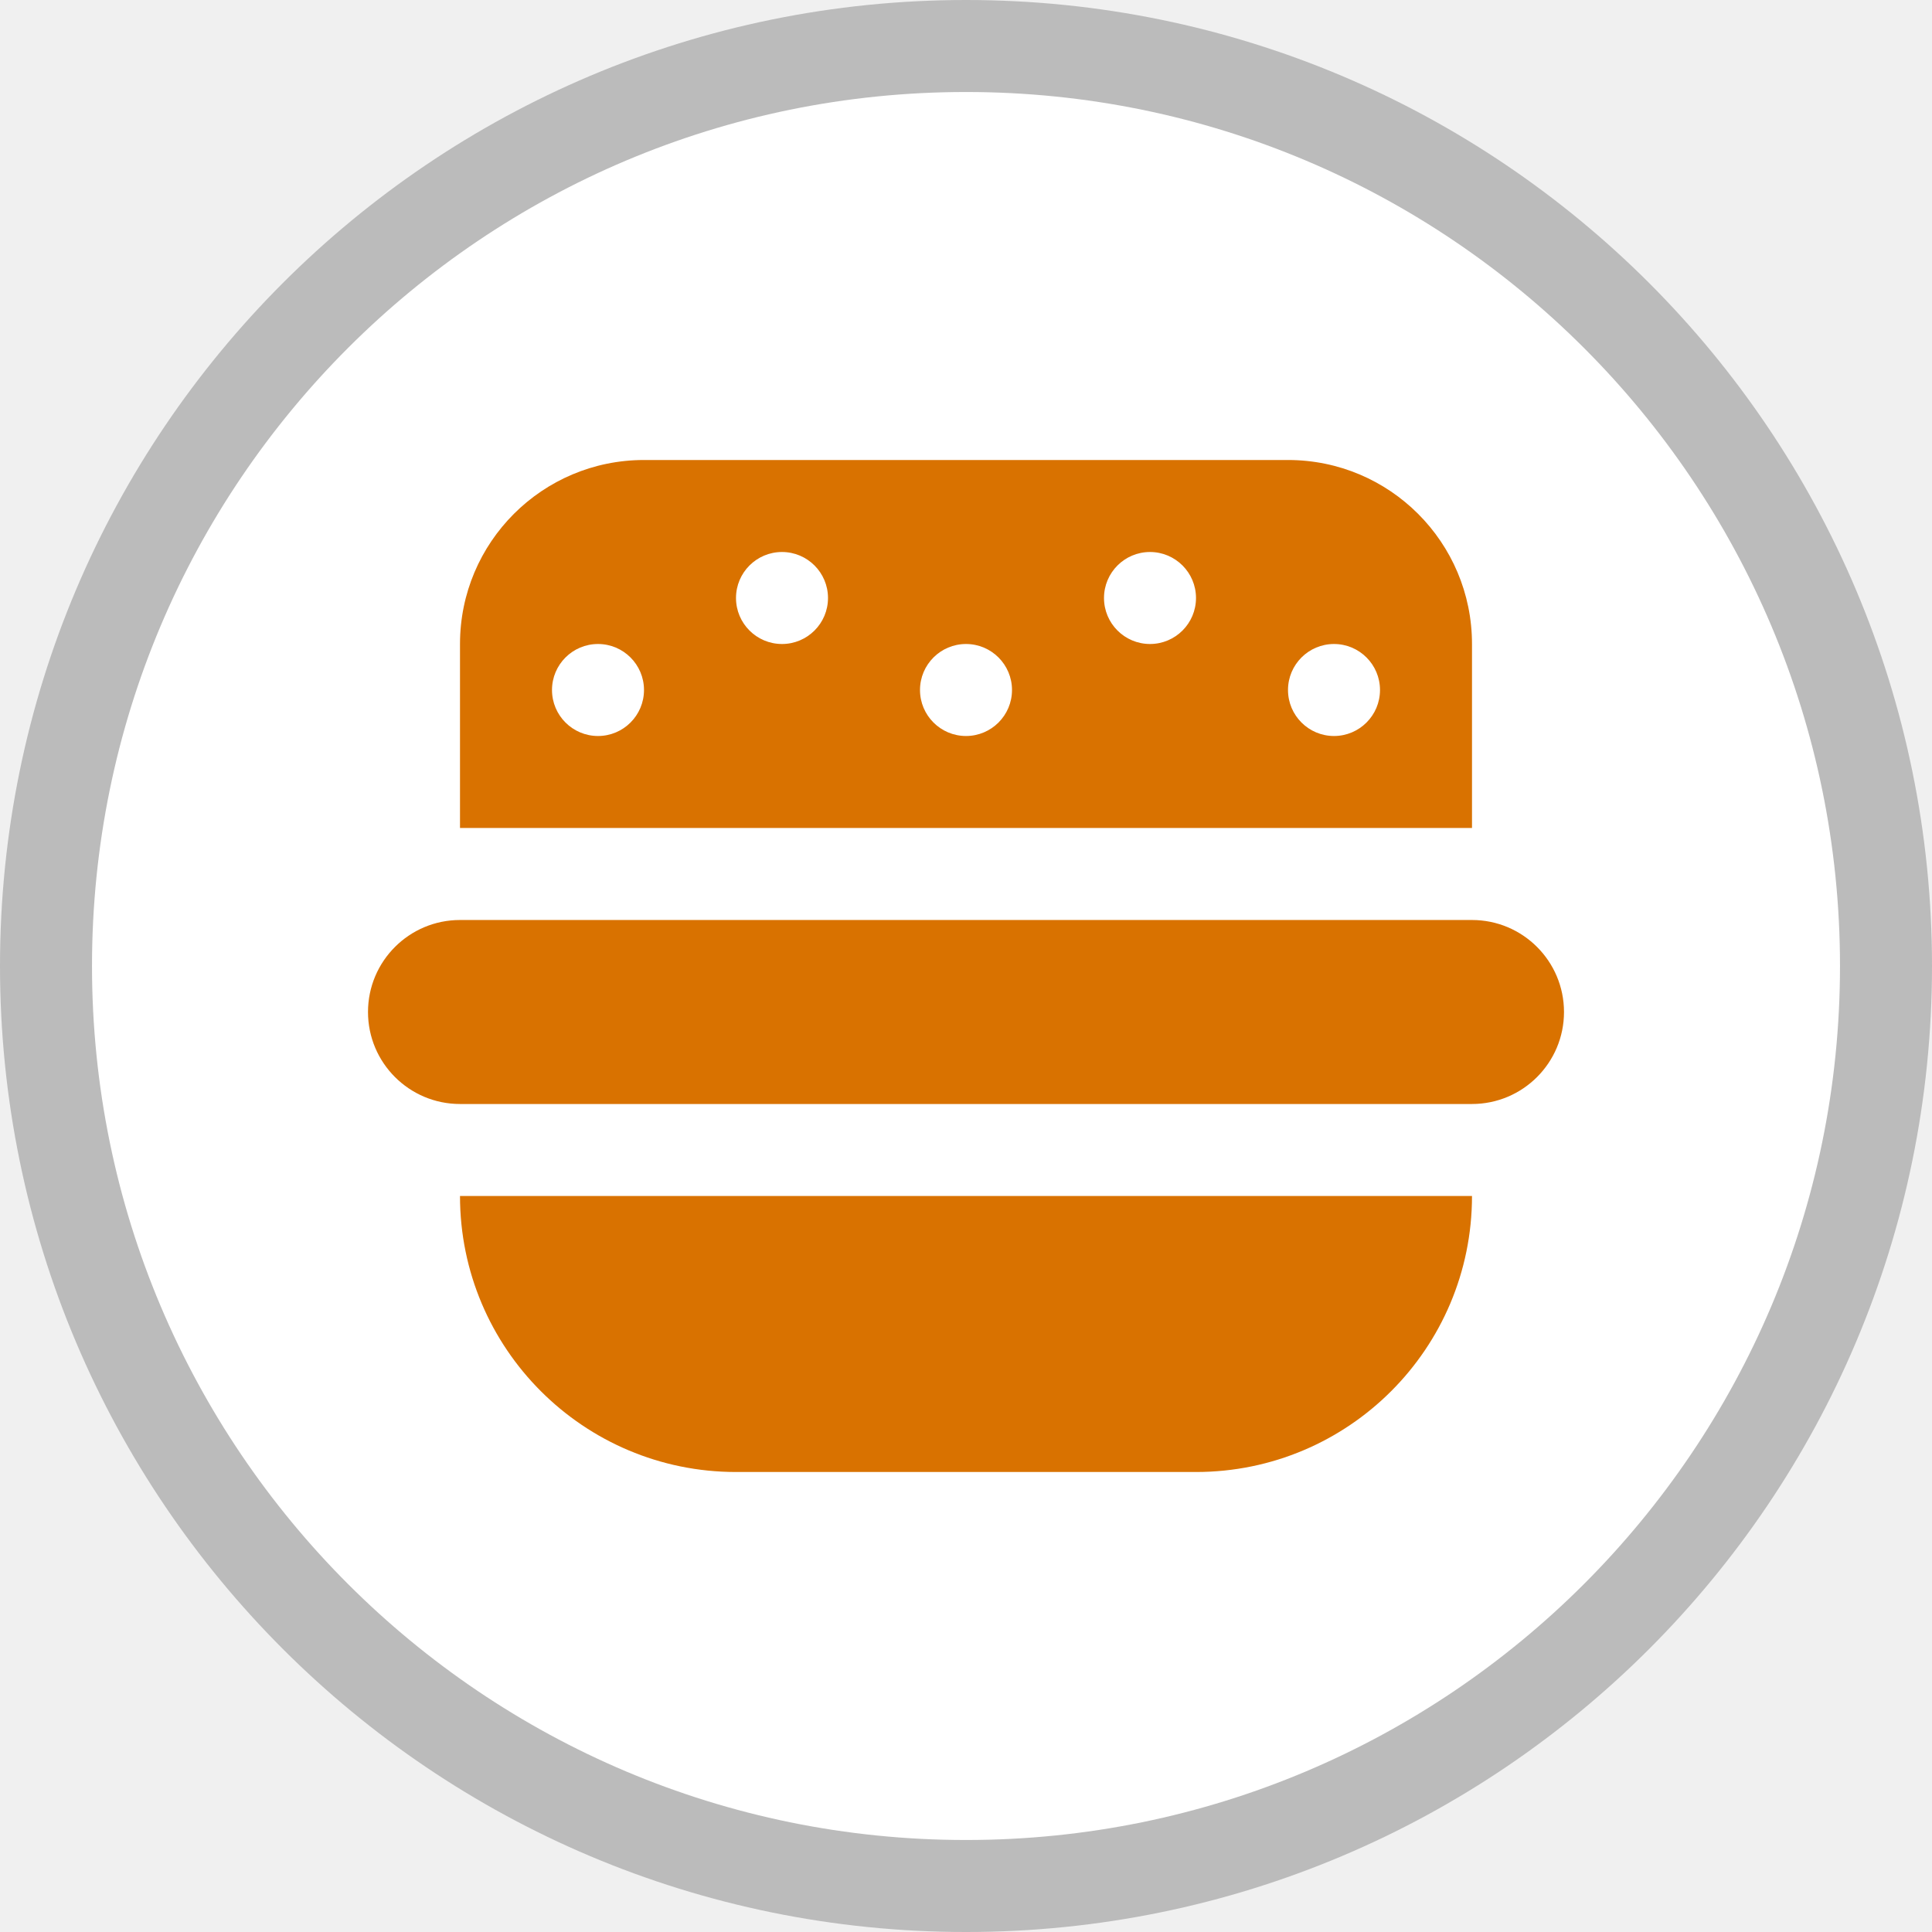
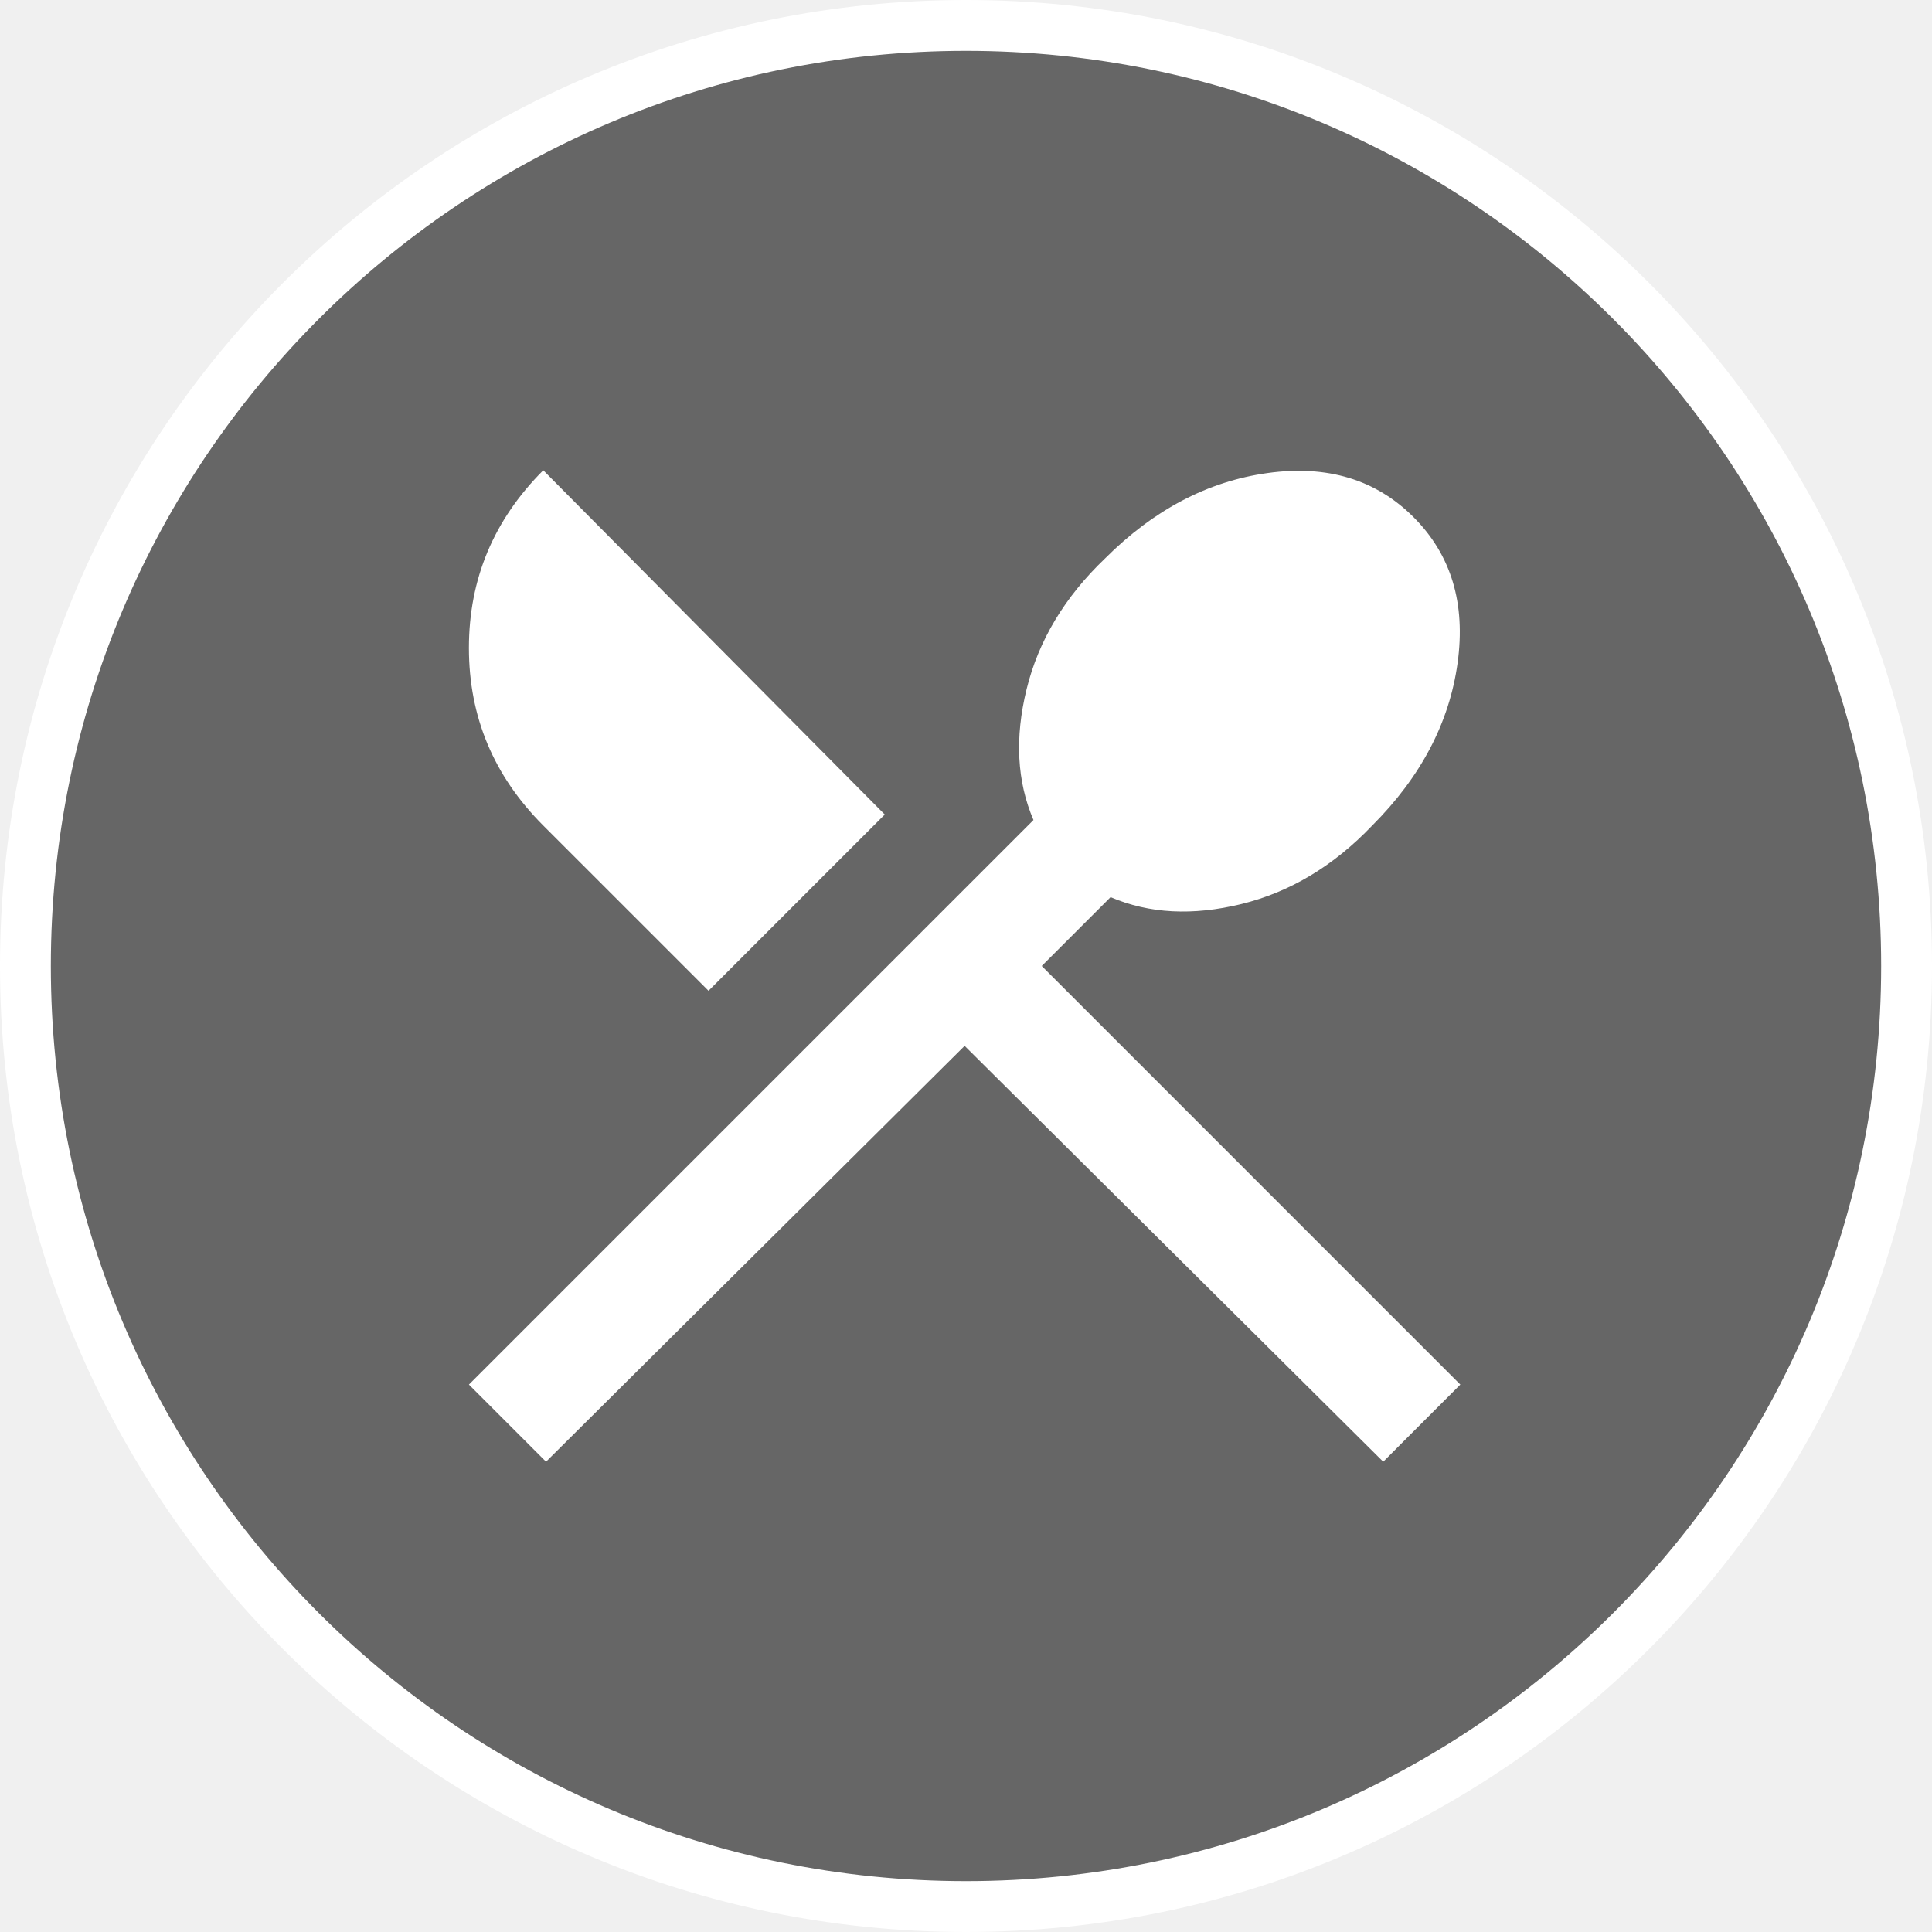
- <svg xmlns="http://www.w3.org/2000/svg" viewBox="0 0 21 21" height="21" width="21">
-   <rect fill="none" x="0" y="0" width="21" height="21" />
-   <rect x="1" y="1" rx="9.5" ry="9.5" width="19" height="19" stroke="#bbb" style="stroke-linejoin:round;stroke-miterlimit:4;" fill="#bbb" stroke-width="2" />
-   <rect x="1" y="1" width="19" height="19" rx="9.5" ry="9.5" fill="#fff" />
-   <path fill="#d97200" transform="translate(3 3)" d="M14,8c0,0.552-0.448,1-1,1H2C1.448,9,1,8.552,1,8s0.448-1,1-1h11C13.552,7,14,7.448,14,8z M3.5,10H2  c0,1.657,1.343,3,3,3h5c1.657,0,3-1.343,3-3H3.5z M3,6H2V4c0-1.105,0.895-2,2-2h7c1.105,0,2,0.895,2,2v2H3z M11,4.5  C11,4.776,11.224,5,11.5,5S12,4.776,12,4.5S11.776,4,11.5,4S11,4.224,11,4.5z M9,3.5C9,3.776,9.224,4,9.5,4S10,3.776,10,3.5  S9.776,3,9.5,3S9,3.224,9,3.5z M7,4.5C7,4.776,7.224,5,7.5,5S8,4.776,8,4.5S7.776,4,7.5,4S7,4.224,7,4.5z M5,3.5  C5,3.776,5.224,4,5.5,4S6,3.776,6,3.5S5.776,3,5.5,3S5,3.224,5,3.5z M3,4.5C3,4.776,3.224,5,3.5,5S4,4.776,4,4.5  S3.776,4,3.5,4S3,4.224,3,4.5z" />
+ <svg xmlns="http://www.w3.org/2000/svg" width="19" height="19" viewBox="0 0 19 19">
+   <circle cx="9.5" cy="9.5" r="9.5" fill="white" />
+   <circle cx="9.5" cy="9.5" r="9.0" fill="#666666" />
+   <g transform="translate(3.0, 16.0) scale(0.01354167)">
+     <path d="m175-120-56-56 410-410q-18-42-5-95t57-95q53-53 118-62t106 32q41 41 32 106t-62 118q-42 44-95 57t-95-5l-50 50 304 304-56 56-304-302-304 302Zm118-342L173-582q-54-54-54-129t54-129l248 250-128 128Z" fill="white" />
+   </g>
</svg>
